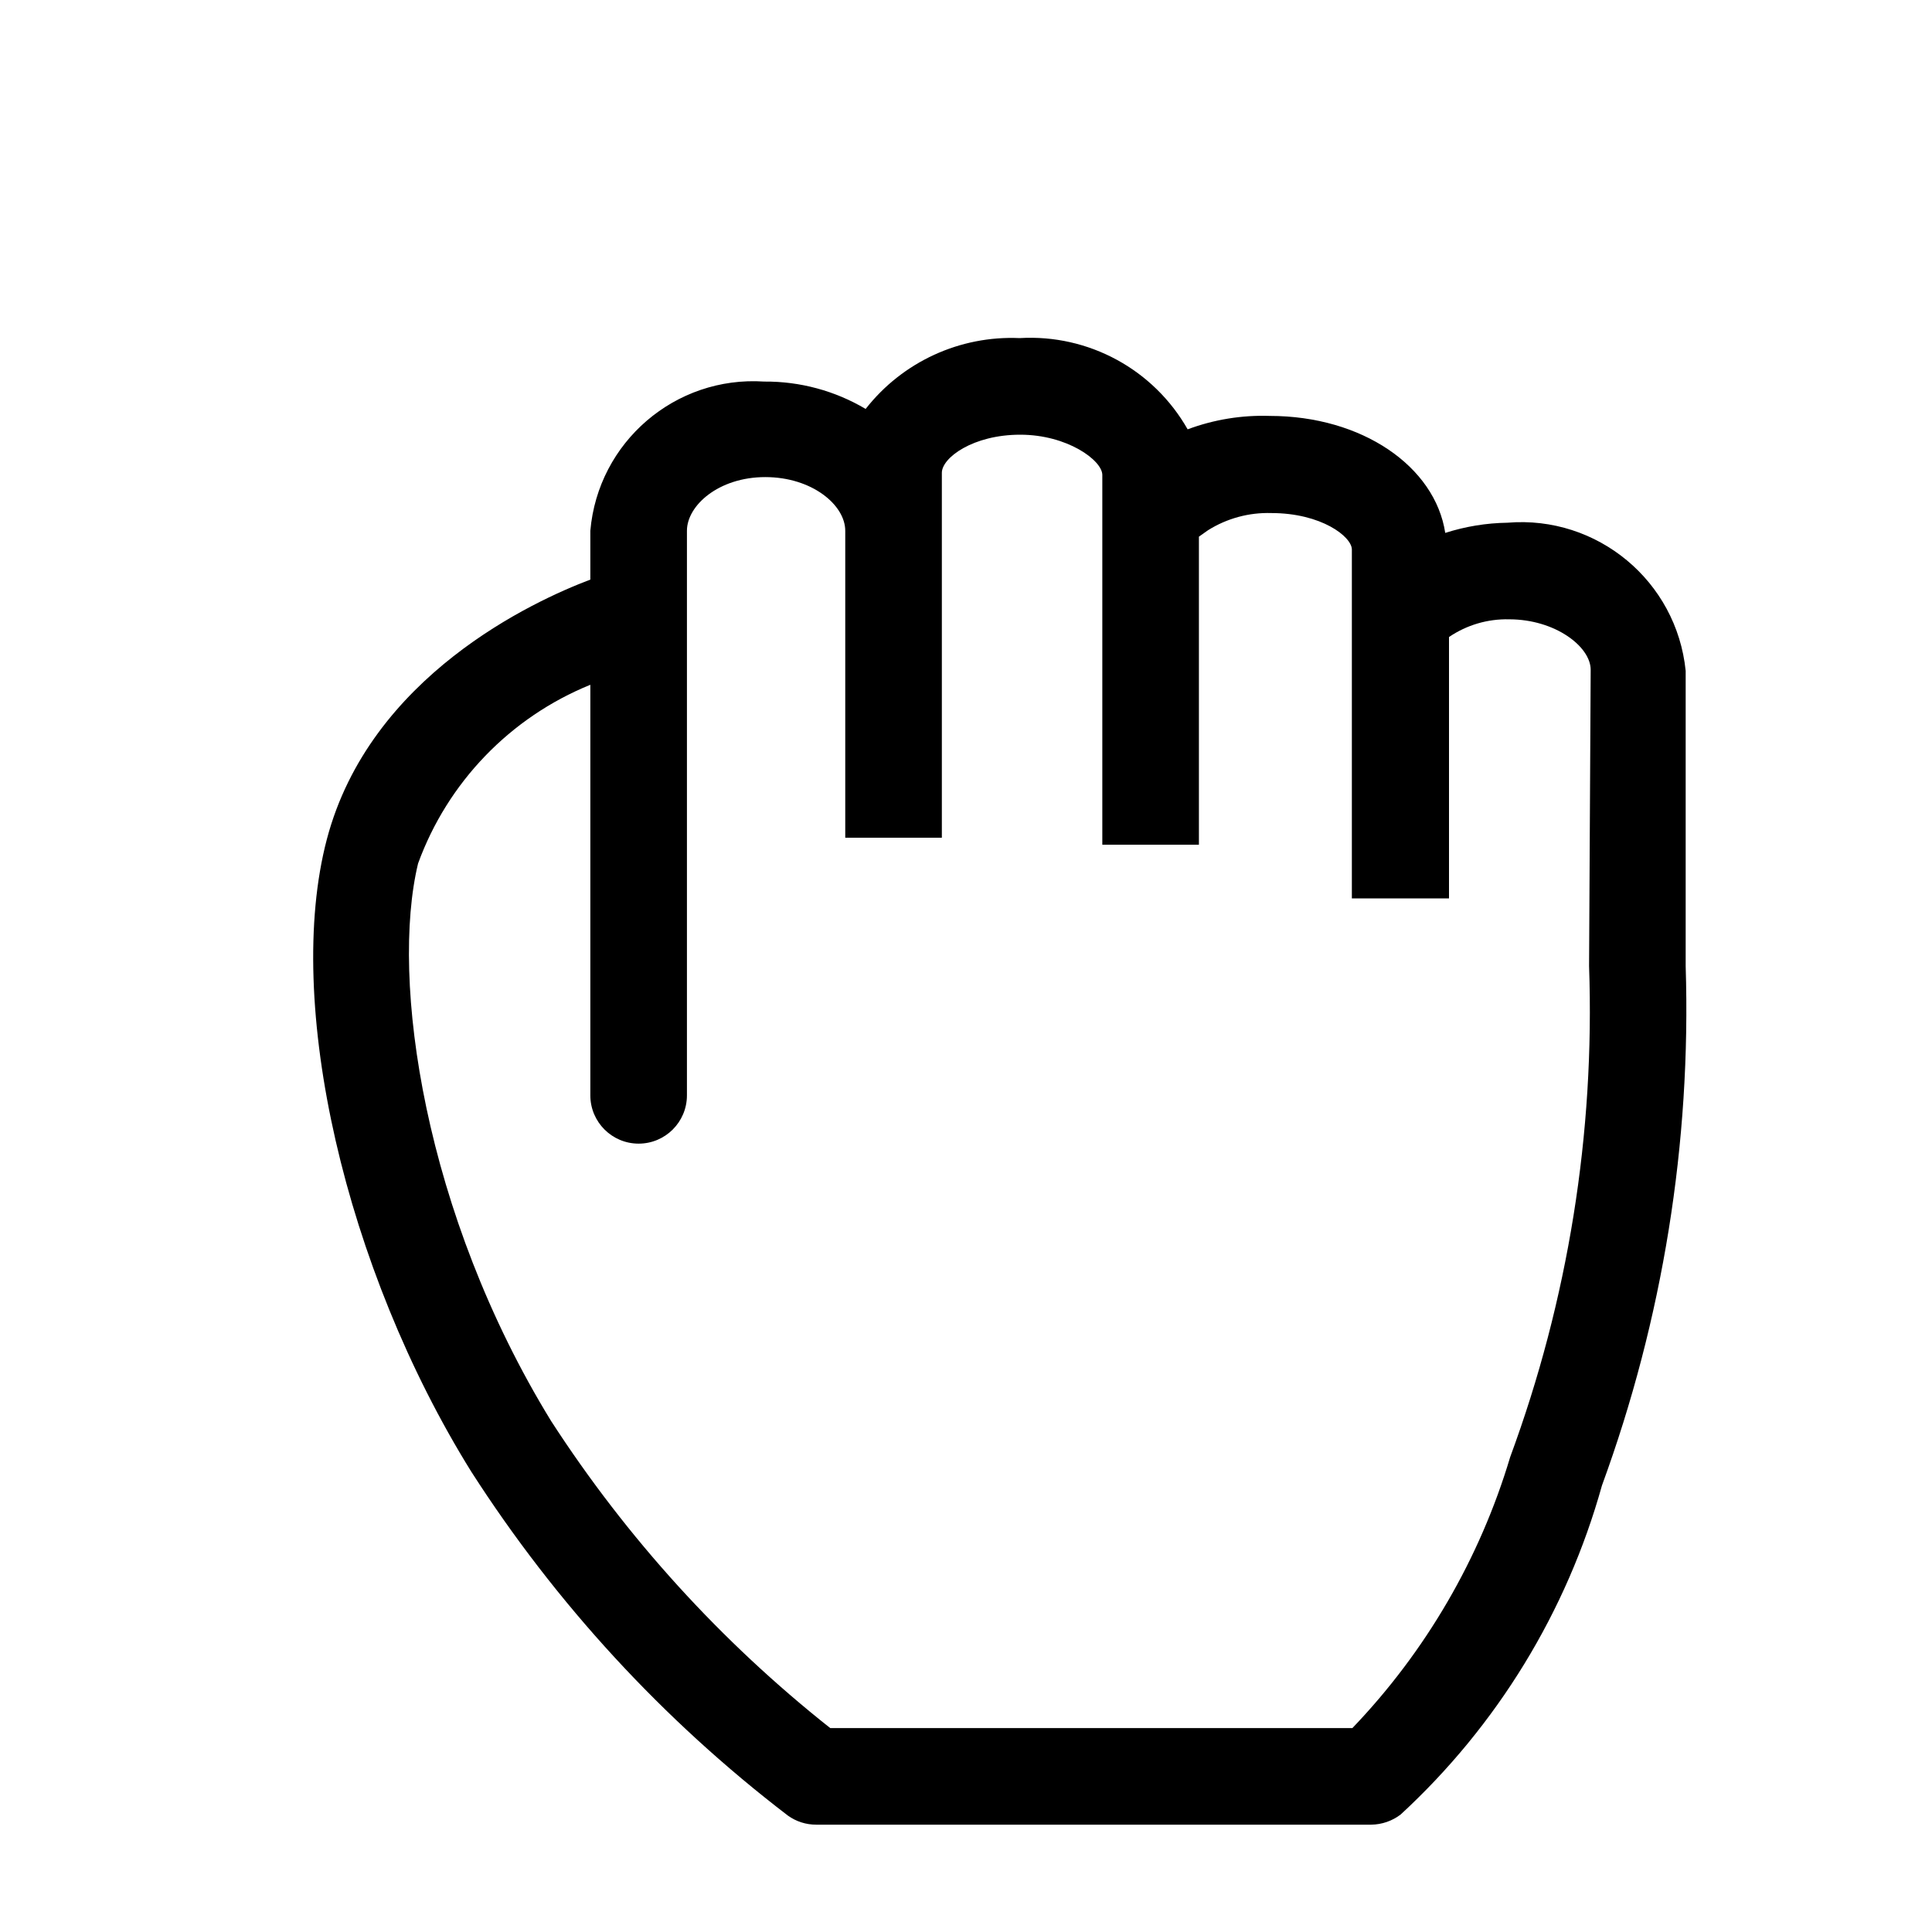
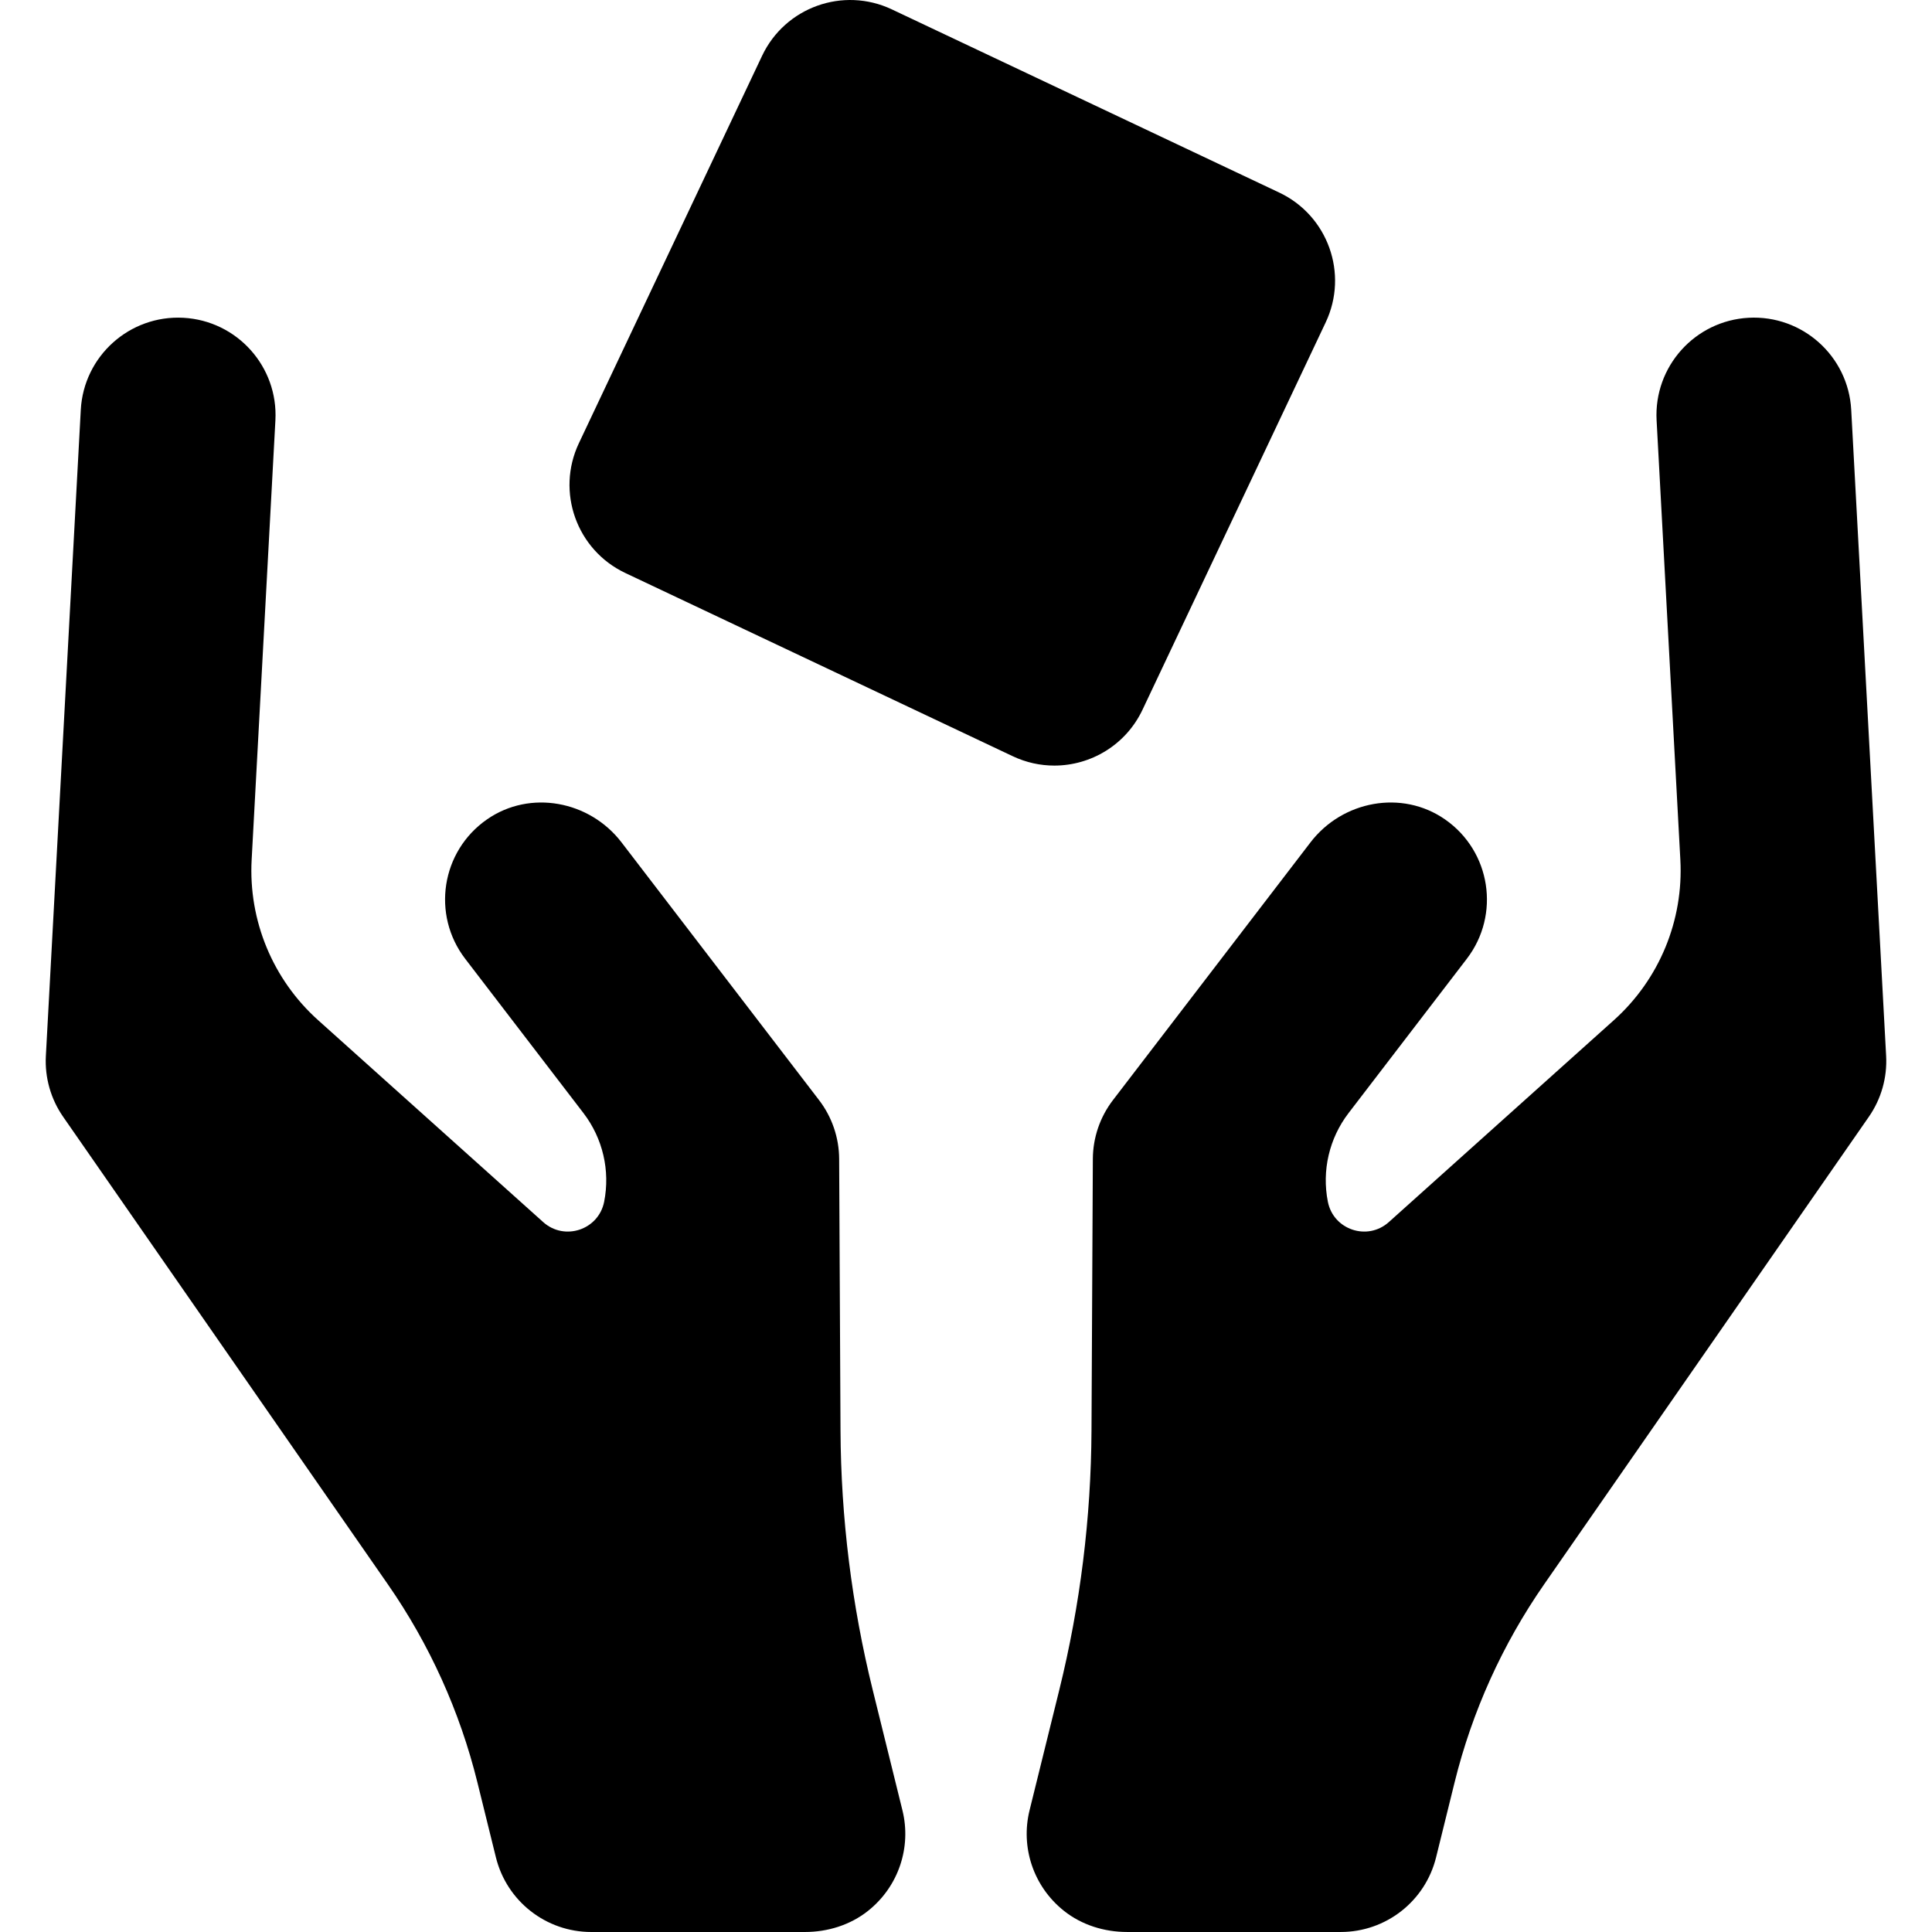
- <svg xmlns="http://www.w3.org/2000/svg" fill="#000000" width="800px" height="800px" viewBox="0 0 36 36" version="1.1" preserveAspectRatio="xMidYMid meet">
-   <path d="M28.09,9.74a4,4,0,0,0-1.16.19c-.19-1.24-1.55-2.18-3.27-2.18A4,4,0,0,0,22.13,8,3.37,3.37,0,0,0,19,6.3a3.45,3.45,0,0,0-2.87,1.32,3.65,3.65,0,0,0-1.89-.51A3.05,3.05,0,0,0,11,9.89v.91c-1.06.4-4.11,1.8-4.91,4.84s.34,8,2.69,11.78a25.21,25.21,0,0,0,5.9,6.41.9.9,0,0,0,.53.17H25.55a.92.92,0,0,0,.55-.19,13.13,13.13,0,0,0,3.75-6.13A25.8,25.8,0,0,0,31.41,18v-5.5A3.08,3.08,0,0,0,28.09,9.74ZM29.61,18a24,24,0,0,1-1.47,9.15A12.46,12.46,0,0,1,25.2,32.2H15.47a23.75,23.75,0,0,1-5.2-5.72c-2.37-3.86-3-8.23-2.48-10.39A5.7,5.7,0,0,1,11,12.76v7.65a.9.9,0,0,0,1.8,0V9.89c0-.47.59-1,1.46-1s1.49.52,1.49,1v5.72h1.8V8.81c0-.28.58-.71,1.46-.71s1.53.48,1.53.75v6.89h1.8V10l.17-.12a2.1,2.1,0,0,1,1.18-.32c.93,0,1.5.44,1.5.68l0,6.5H27V11.87a1.91,1.91,0,0,1,1.12-.33c.86,0,1.52.51,1.52.94Z" class="clr-i-outline clr-i-outline-path-1" />
-   <rect x="0" y="0" width="36" height="36" fill-opacity="0" />
+ <svg xmlns="http://www.w3.org/2000/svg" fill="#000000" height="800px" width="800px" version="1.1" id="Capa_1" viewBox="0 0 297.391 297.391" xml:space="preserve">
+   <g>
+     <path d="M134.342,260.156c-3.231-13.083-4.897-26.503-4.964-39.979l-0.208-41.787c-0.016-3.273-1.102-6.452-3.093-9.05   l-30.405-39.673c-4.913-6.411-14.067-8.15-20.701-3.544c-7.083,4.919-8.551,14.692-3.367,21.457l18.207,23.756   c2.974,3.88,4.134,8.852,3.186,13.647v0c-0.856,4.329-6.099,6.078-9.383,3.132L48.962,157.03   c-6.971-6.254-10.731-15.331-10.226-24.683l3.656-67.643c0.447-8.272-5.897-15.341-14.169-15.788   c-8.275-0.444-15.34,5.897-15.788,14.169L7.06,162.54c-0.179,3.331,0.756,6.626,2.659,9.366l49.991,71.979   c6.412,9.232,11.08,19.559,13.774,30.471l2.852,11.549c1.666,6.745,7.718,11.485,14.666,11.485h32.896   c3.503,0,6.969-1.068,9.712-3.247c4.737-3.765,6.698-9.828,5.302-15.48L134.342,260.156z" />
+     <path d="M163.049,260.156c3.231-13.083,4.897-26.503,4.964-39.979l0.208-41.787c0.016-3.273,1.102-6.452,3.094-9.05l30.405-39.673   c4.913-6.411,14.067-8.15,20.702-3.544c7.083,4.919,8.551,14.692,3.367,21.457l-18.207,23.756   c-2.974,3.88-4.134,8.852-3.185,13.647v0c0.856,4.329,6.099,6.078,9.383,3.132l34.649-31.087   c6.971-6.254,10.731-15.331,10.226-24.683l-3.656-67.643c-0.447-8.272,5.897-15.341,14.169-15.788   c8.275-0.444,15.34,5.897,15.788,14.169l5.375,99.455c0.179,3.331-0.756,6.626-2.659,9.366l-49.991,71.979   c-6.412,9.232-11.08,19.559-13.775,30.471l-2.852,11.549c-1.666,6.745-7.718,11.485-14.666,11.485h-32.896   c-3.503,0-6.969-1.068-9.712-3.247c-4.737-3.765-6.698-9.828-5.302-15.48L163.049,260.156z" />
+     <path d="M175.862,109.255l28.202-59.636c3.541-7.489,0.341-16.432-7.147-19.974L137.281,1.444   c-7.49-3.542-16.432-0.342-19.974,7.147L89.105,68.227c-3.541,7.489-0.341,16.432,7.148,19.974l59.636,28.202   c2.072,0.98,4.254,1.443,6.403,1.443C167.911,117.846,173.299,114.672,175.862,109.255z" />
+   </g>
</svg>
